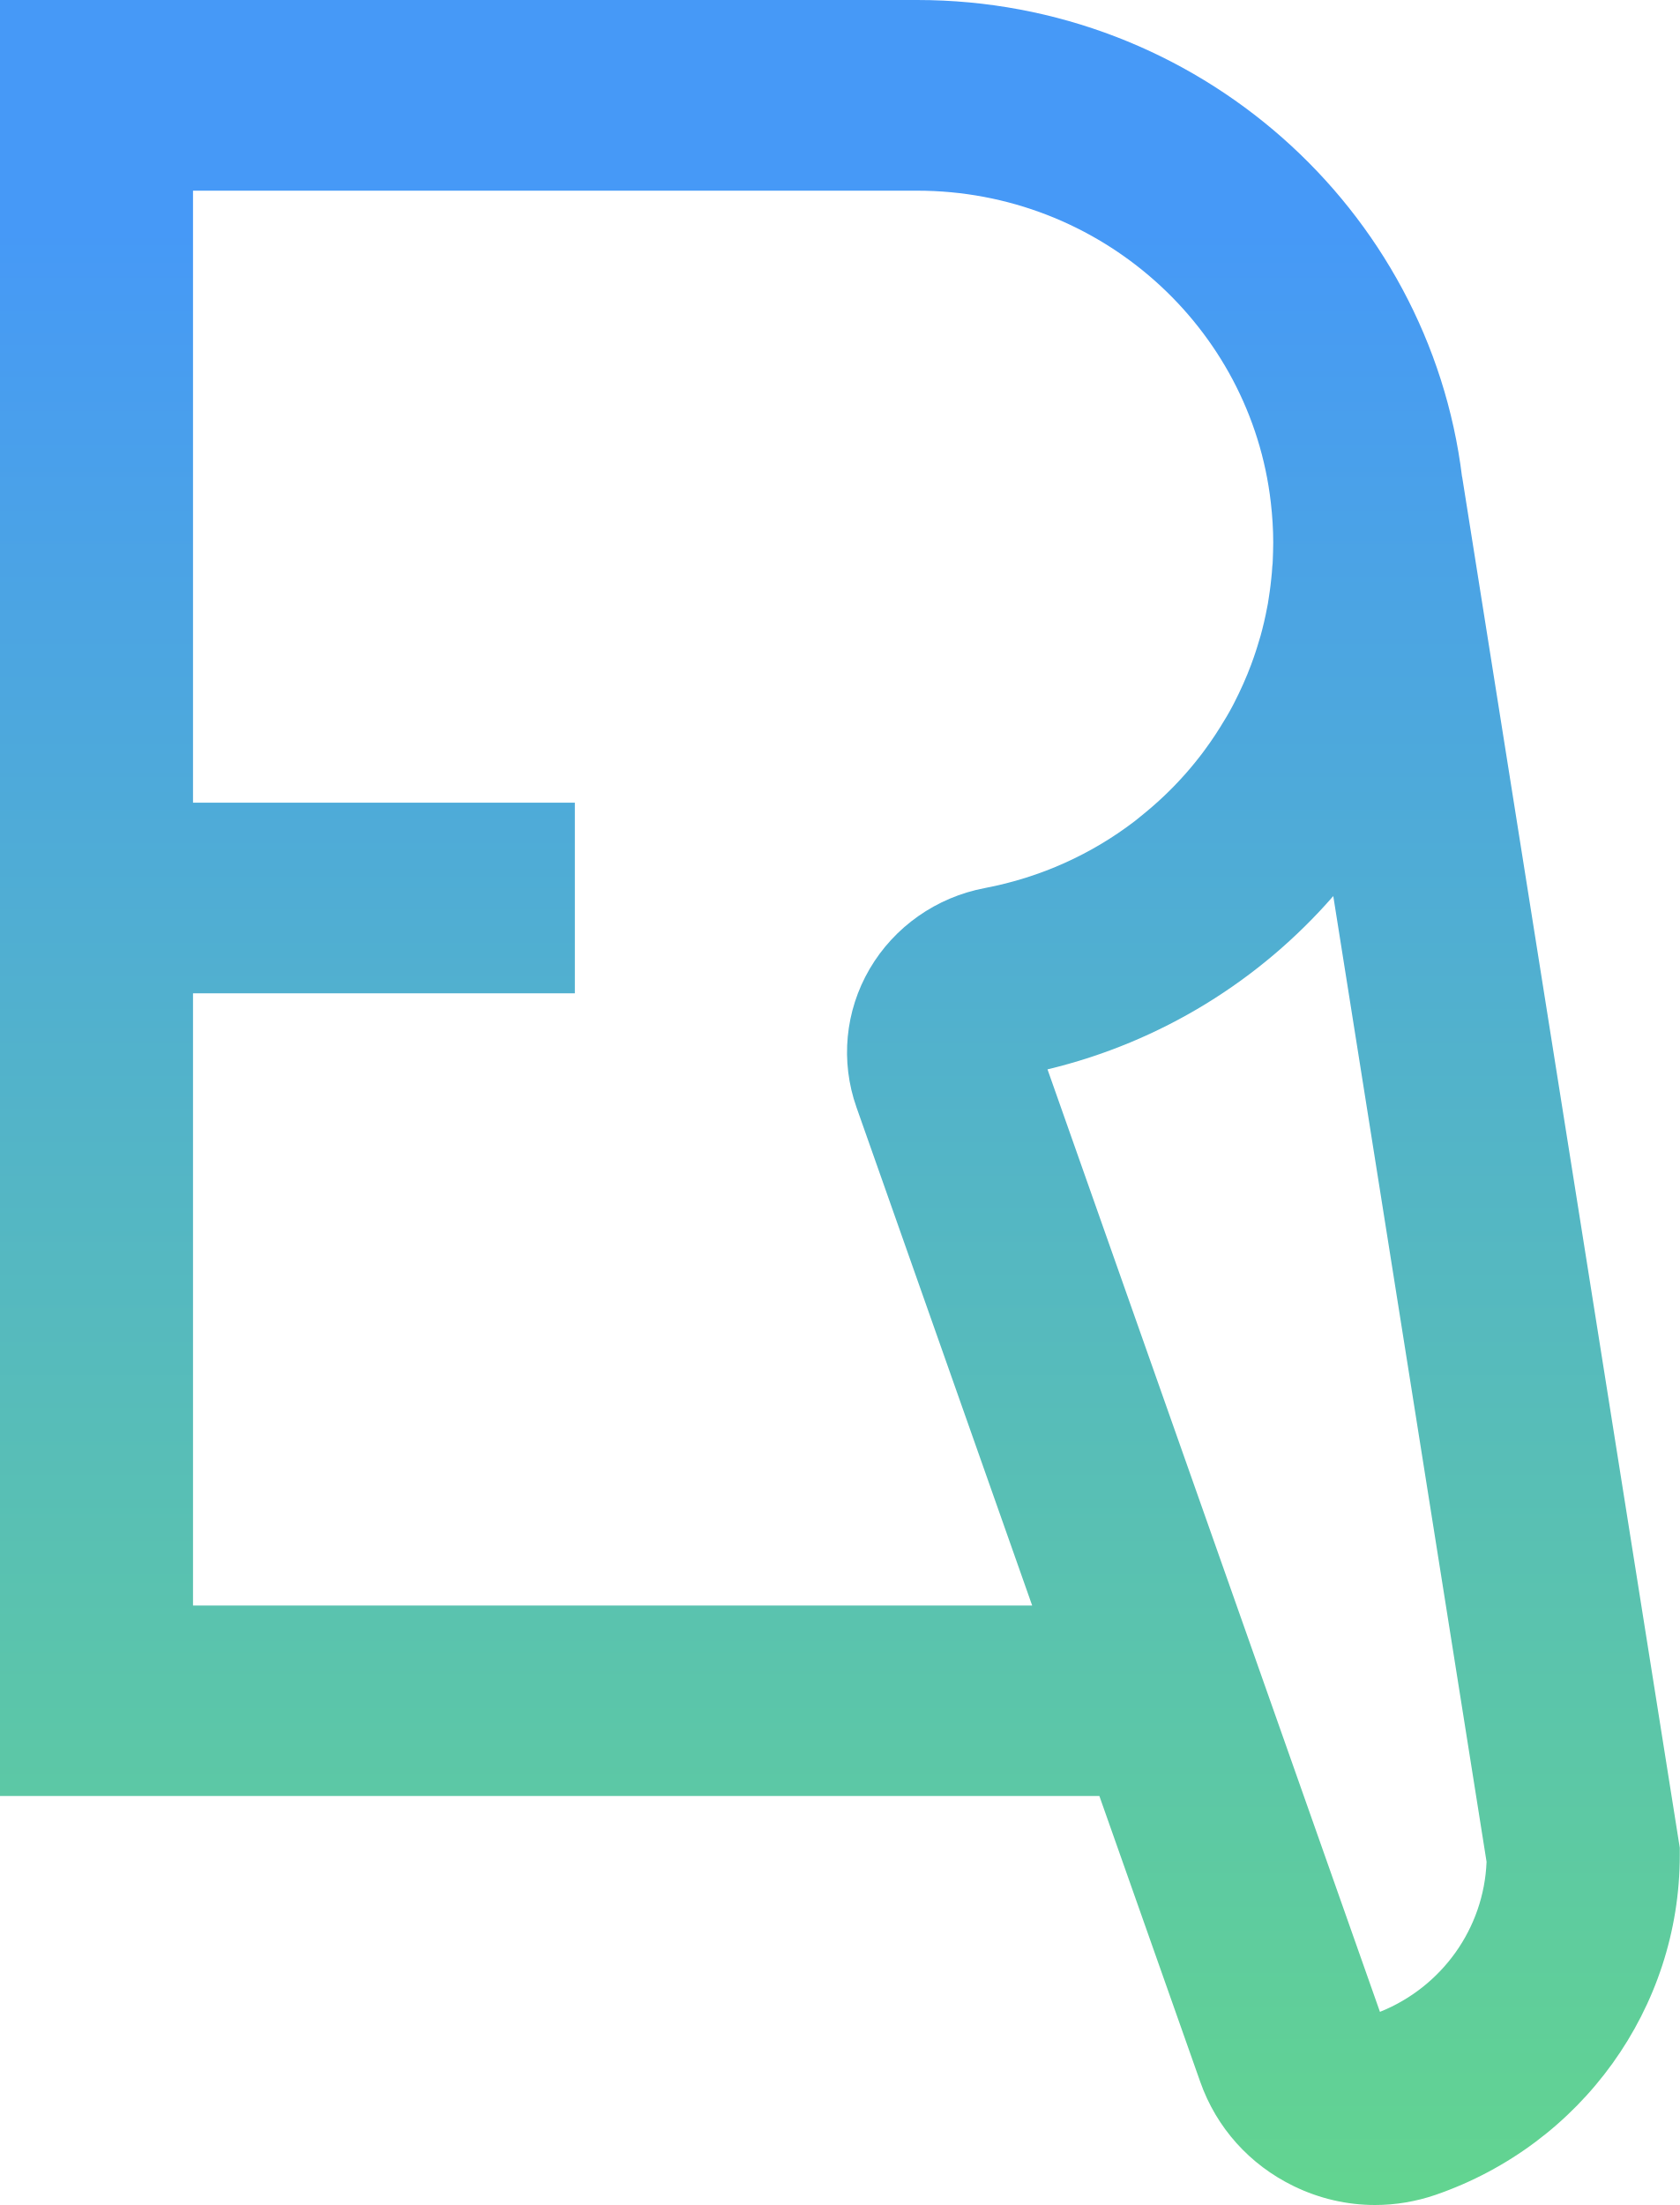
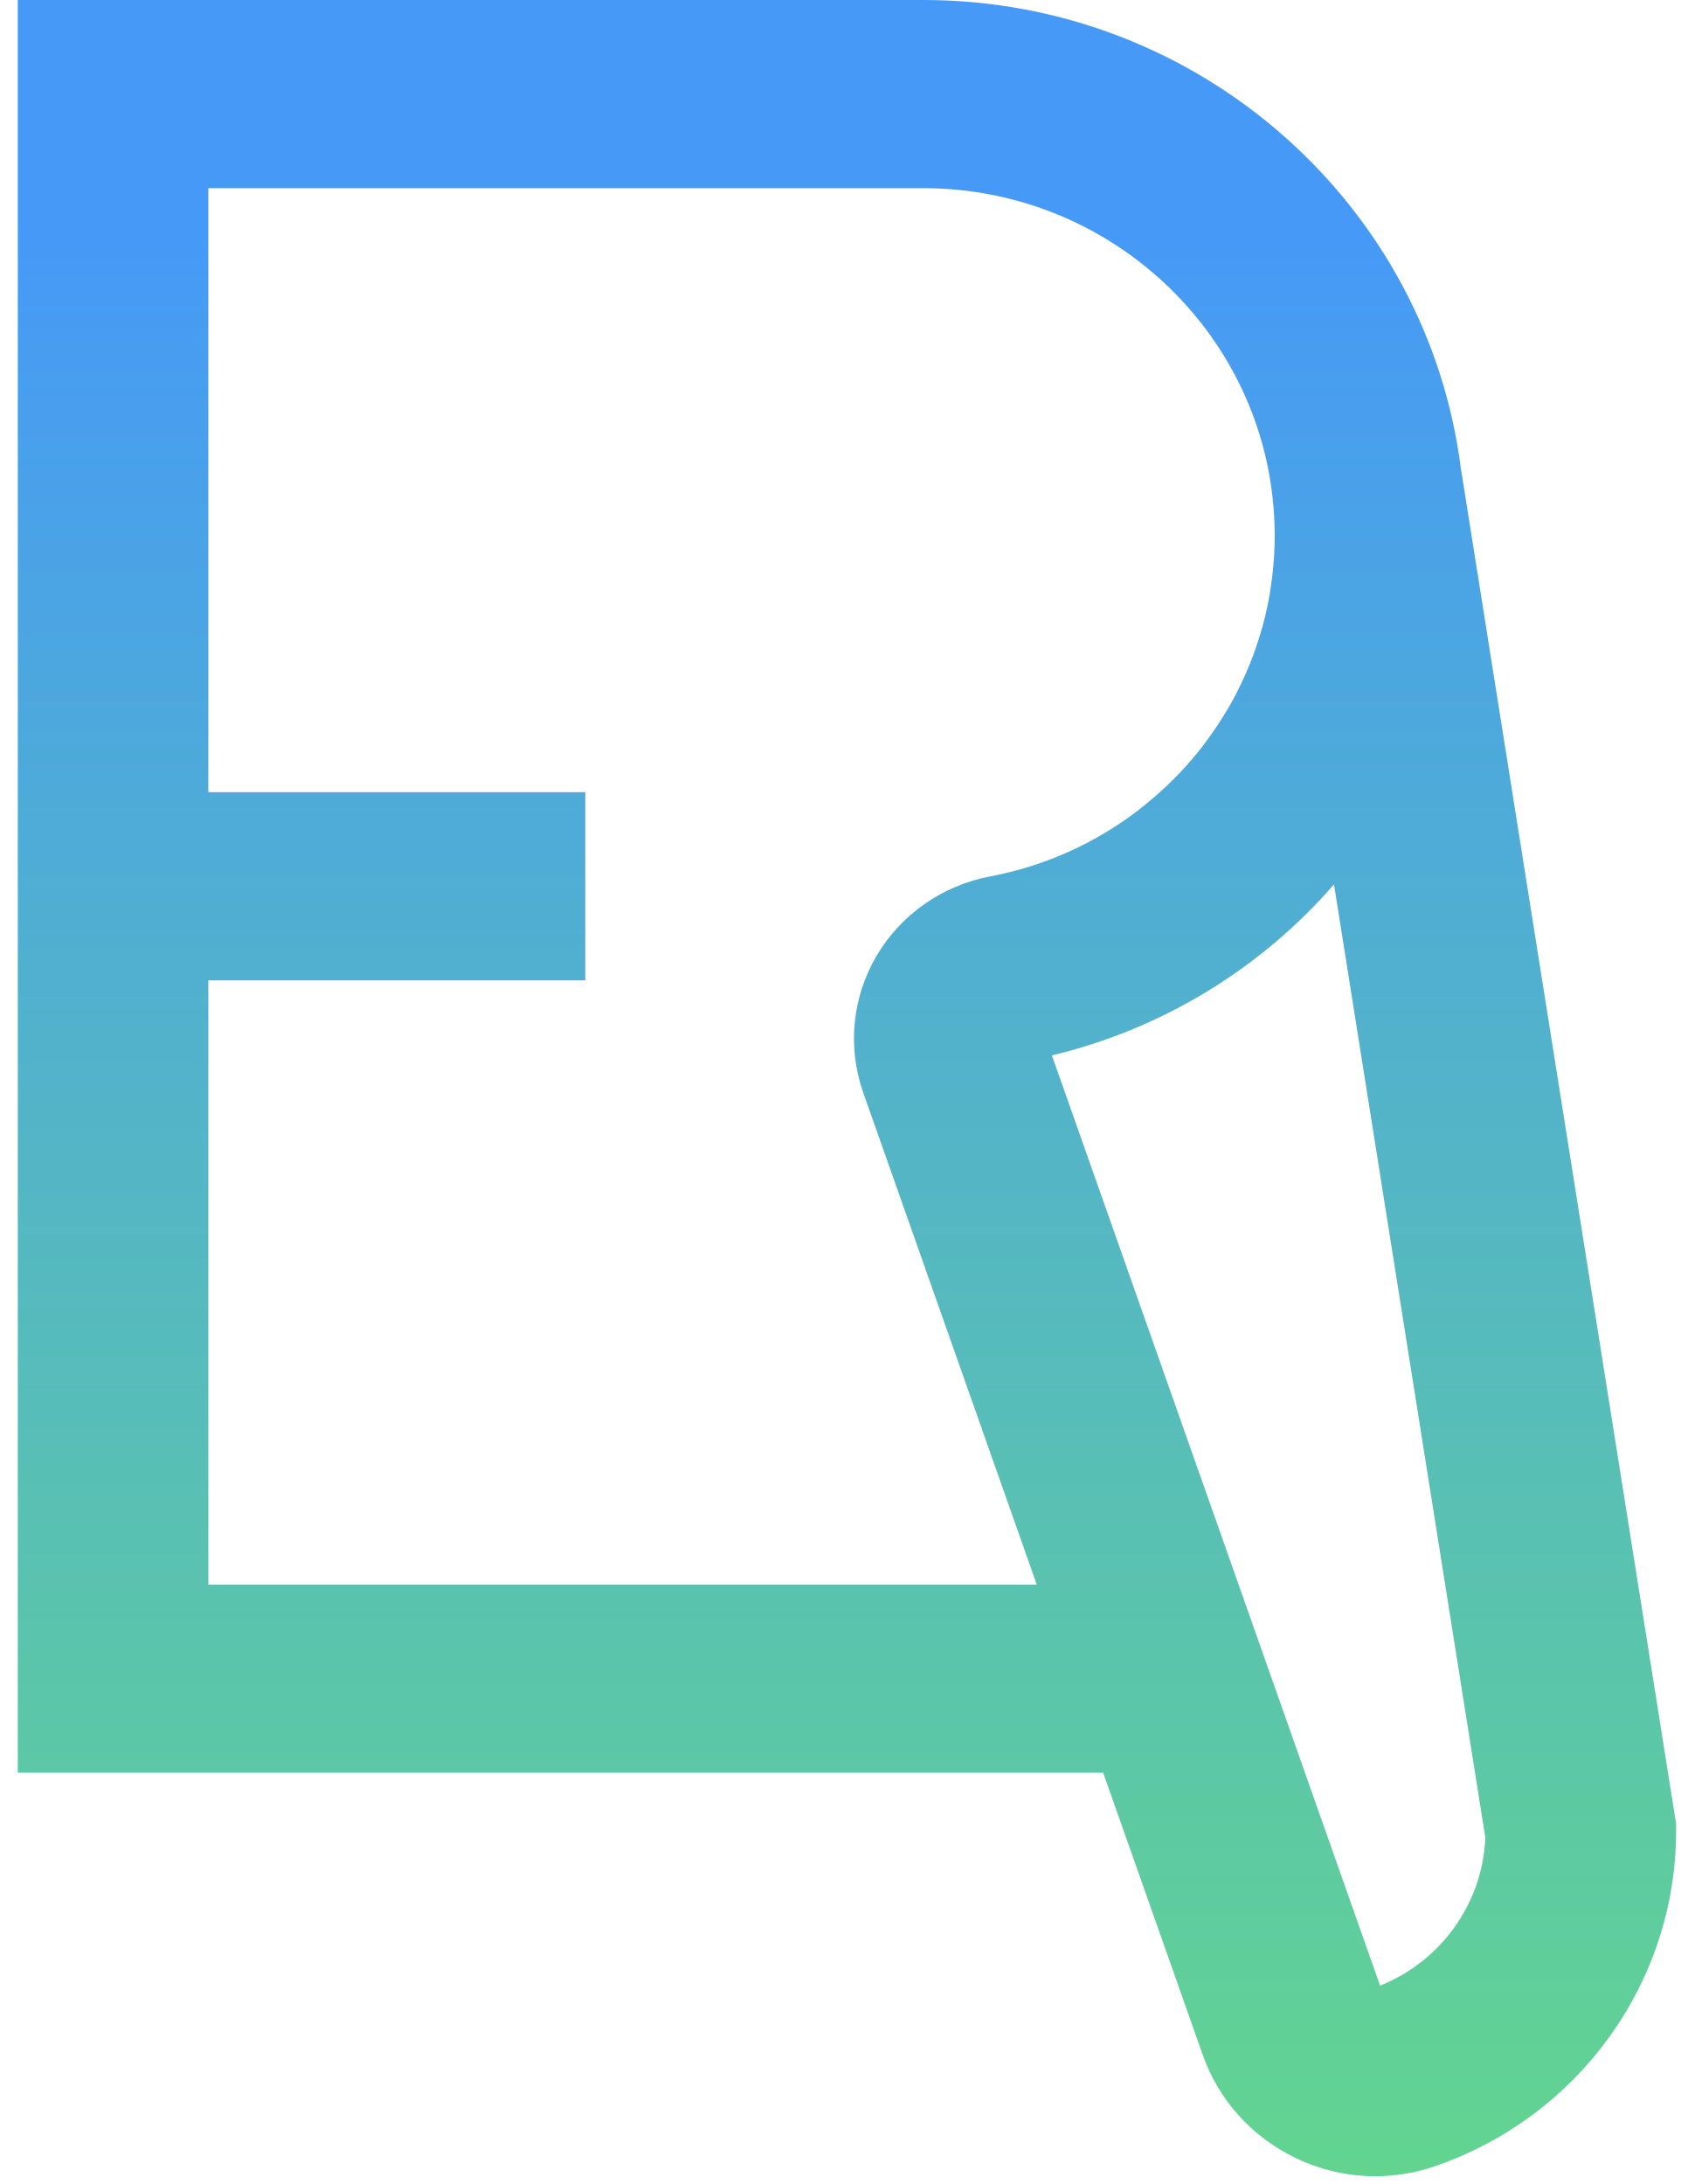
- <svg xmlns="http://www.w3.org/2000/svg" width="32" height="42" viewBox="0 0 32 42" fill="none">
-   <path d="M27.852 9.083C27.227 3.973 22.812 0 17.472 0H0V34.209H20.943L22.864 39.652C23.171 40.526 23.805 41.233 24.646 41.641C25.137 41.88 25.665 42 26.195 42C26.582 42 26.971 41.936 27.35 41.806C30.131 40.846 32 38.249 32 35.337V35.196L27.854 9.083H27.852ZM3.677 30.578V18.92H10.951V15.289H3.677V3.632H17.472C20.952 3.632 23.826 6.233 24.209 9.57C24.239 9.831 24.255 10.087 24.255 10.333C24.255 10.448 24.25 10.564 24.246 10.677C24.246 10.715 24.242 10.754 24.237 10.792C24.233 10.867 24.227 10.944 24.218 11.019C24.214 11.063 24.209 11.11 24.203 11.155C24.194 11.222 24.186 11.29 24.175 11.356C24.168 11.403 24.16 11.452 24.153 11.499C24.14 11.57 24.125 11.638 24.112 11.706C24.093 11.803 24.069 11.896 24.045 11.993C24.036 12.031 24.025 12.067 24.015 12.106C23.995 12.176 23.974 12.245 23.952 12.315C23.943 12.345 23.932 12.373 23.924 12.403C23.9 12.478 23.874 12.552 23.846 12.627C23.844 12.636 23.839 12.644 23.837 12.653C23.742 12.907 23.632 13.153 23.509 13.392C23.502 13.407 23.493 13.42 23.487 13.435C23.448 13.507 23.409 13.58 23.366 13.652C23.355 13.67 23.344 13.689 23.333 13.706C23.216 13.902 23.091 14.095 22.955 14.278C22.918 14.33 22.879 14.381 22.84 14.43C22.814 14.462 22.788 14.496 22.762 14.528C22.704 14.601 22.643 14.671 22.581 14.742C22.572 14.753 22.561 14.763 22.552 14.774C22.304 15.052 22.029 15.31 21.733 15.547L21.614 15.643C20.798 16.267 19.829 16.712 18.763 16.915C17.837 17.09 17.035 17.654 16.566 18.457C16.098 19.258 16.008 20.217 16.315 21.089L19.663 30.582H3.677V30.578ZM26.288 38.321L19.955 20.369C22.126 19.848 24.008 18.666 25.399 17.068L28.319 35.463C28.269 36.728 27.471 37.847 26.288 38.321Z" fill="url(#paint0_linear_240_170)" />
+ <svg xmlns="http://www.w3.org/2000/svg" width="85" height="110" viewBox="0 0 85 110" fill="none">
+   <path d="M73.582 23.705C71.951 10.369 60.43 0 46.494 0H0.896V89.278H55.553L60.566 103.483C61.367 105.763 63.021 107.608 65.217 108.673C66.498 109.297 67.875 109.609 69.258 109.609C70.269 109.609 71.285 109.442 72.272 109.102C79.531 106.599 84.408 99.82 84.408 92.221V91.853L73.588 23.705H73.582ZM10.492 79.8V49.377H29.475V39.9H10.492V9.477H46.494C55.576 9.477 63.078 16.268 64.077 24.976C64.156 25.656 64.195 26.325 64.195 26.966C64.195 27.267 64.184 27.568 64.172 27.864C64.172 27.964 64.161 28.064 64.15 28.165C64.139 28.36 64.122 28.561 64.099 28.756C64.088 28.873 64.077 28.995 64.06 29.113C64.037 29.285 64.014 29.464 63.986 29.637C63.969 29.759 63.947 29.887 63.93 30.01C63.896 30.194 63.856 30.372 63.823 30.551C63.772 30.802 63.71 31.047 63.648 31.298C63.625 31.398 63.597 31.493 63.569 31.593C63.518 31.777 63.461 31.956 63.405 32.14C63.382 32.218 63.354 32.29 63.331 32.368C63.269 32.563 63.202 32.758 63.128 32.954C63.123 32.976 63.111 32.998 63.106 33.02C62.857 33.684 62.569 34.325 62.248 34.95C62.231 34.989 62.208 35.022 62.191 35.061C62.09 35.251 61.988 35.44 61.875 35.63C61.847 35.674 61.819 35.724 61.791 35.769C61.486 36.282 61.158 36.784 60.803 37.263C60.707 37.397 60.605 37.531 60.504 37.659C60.436 37.742 60.368 37.832 60.3 37.915C60.148 38.105 59.99 38.289 59.826 38.473C59.804 38.501 59.775 38.529 59.753 38.556C59.104 39.281 58.387 39.956 57.614 40.575L57.303 40.825C55.175 42.453 52.646 43.613 49.863 44.143C47.447 44.6 45.353 46.072 44.129 48.168C42.909 50.258 42.672 52.761 43.474 55.036L52.212 79.811H10.492V79.8ZM69.501 100.009L52.974 53.157C58.641 51.797 63.552 48.714 67.181 44.544L74.801 92.55C74.671 95.85 72.589 98.772 69.501 100.009Z" fill="url(#paint0_linear_294_174)" />
  <defs>
-     <linearGradient id="paint0_linear_240_170" x1="15.999" y1="4.349" x2="15.999" y2="48.026" gradientUnits="userSpaceOnUse">
+     <linearGradient id="paint0_linear_294_174" x1="42.65" y1="11.351" x2="42.65" y2="125.336" gradientUnits="userSpaceOnUse">
      <stop stop-color="#4699F7" />
      <stop offset="1" stop-color="#67DE7F" />
    </linearGradient>
  </defs>
</svg>
